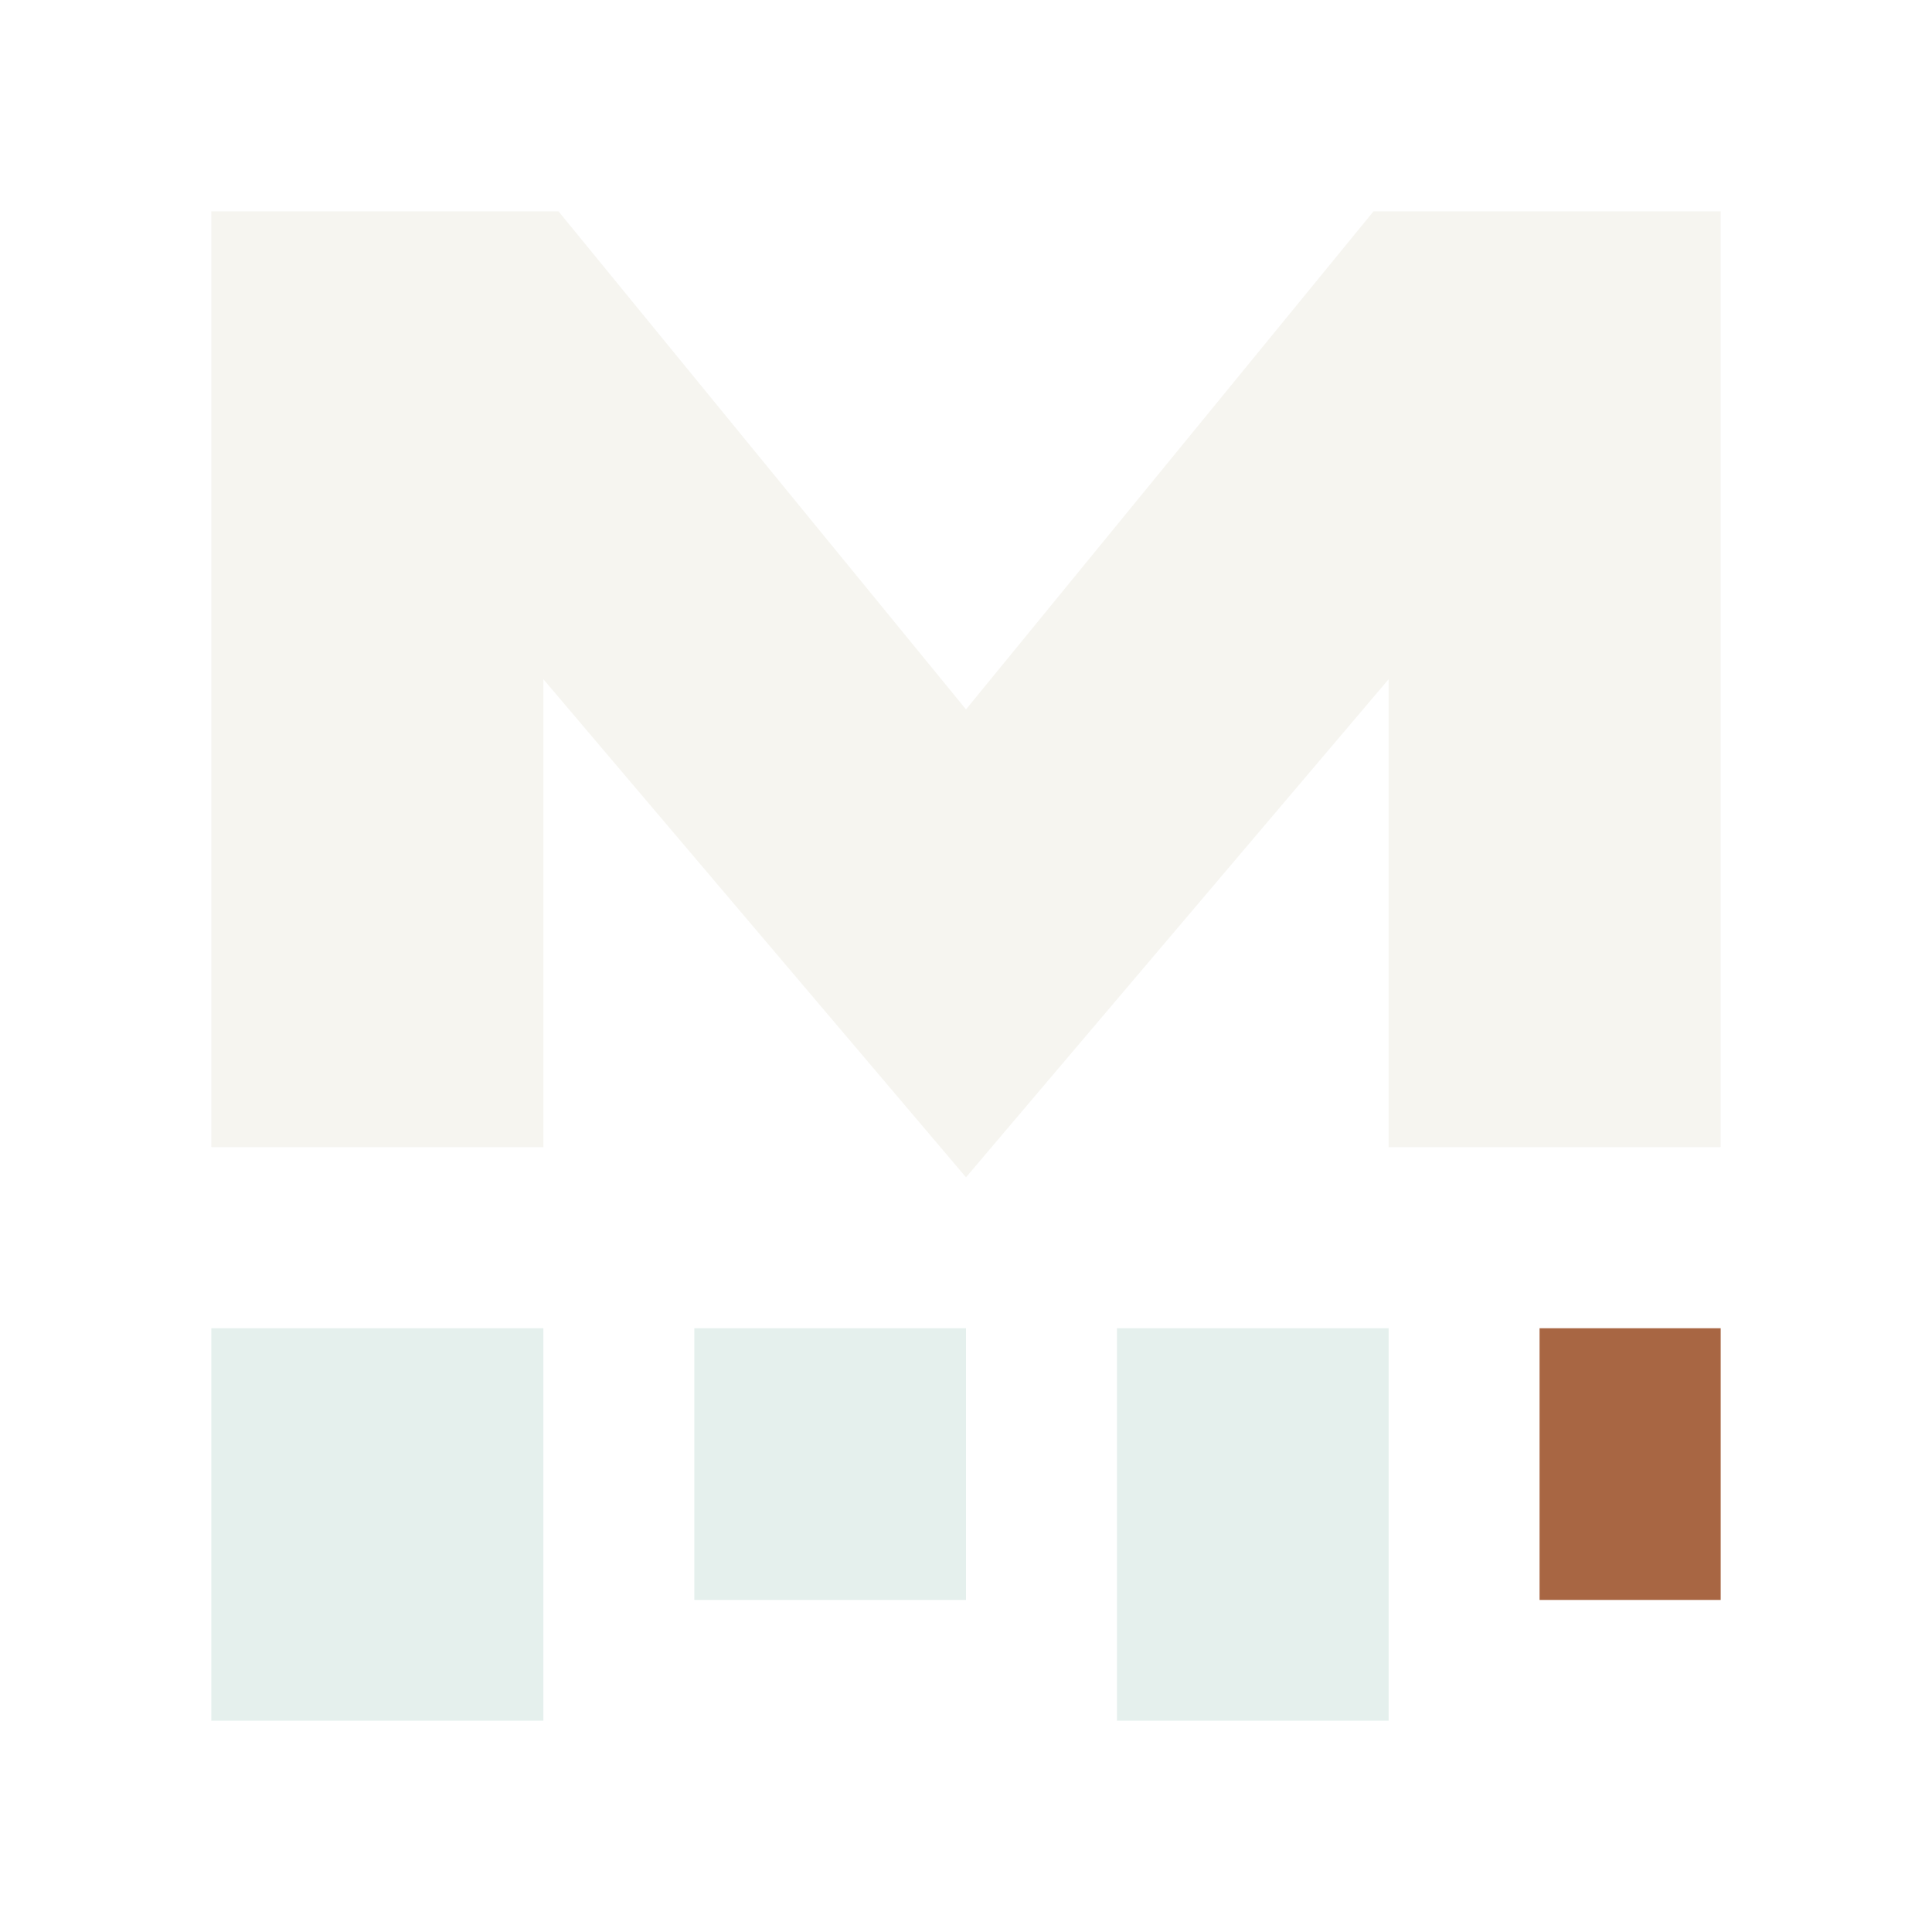
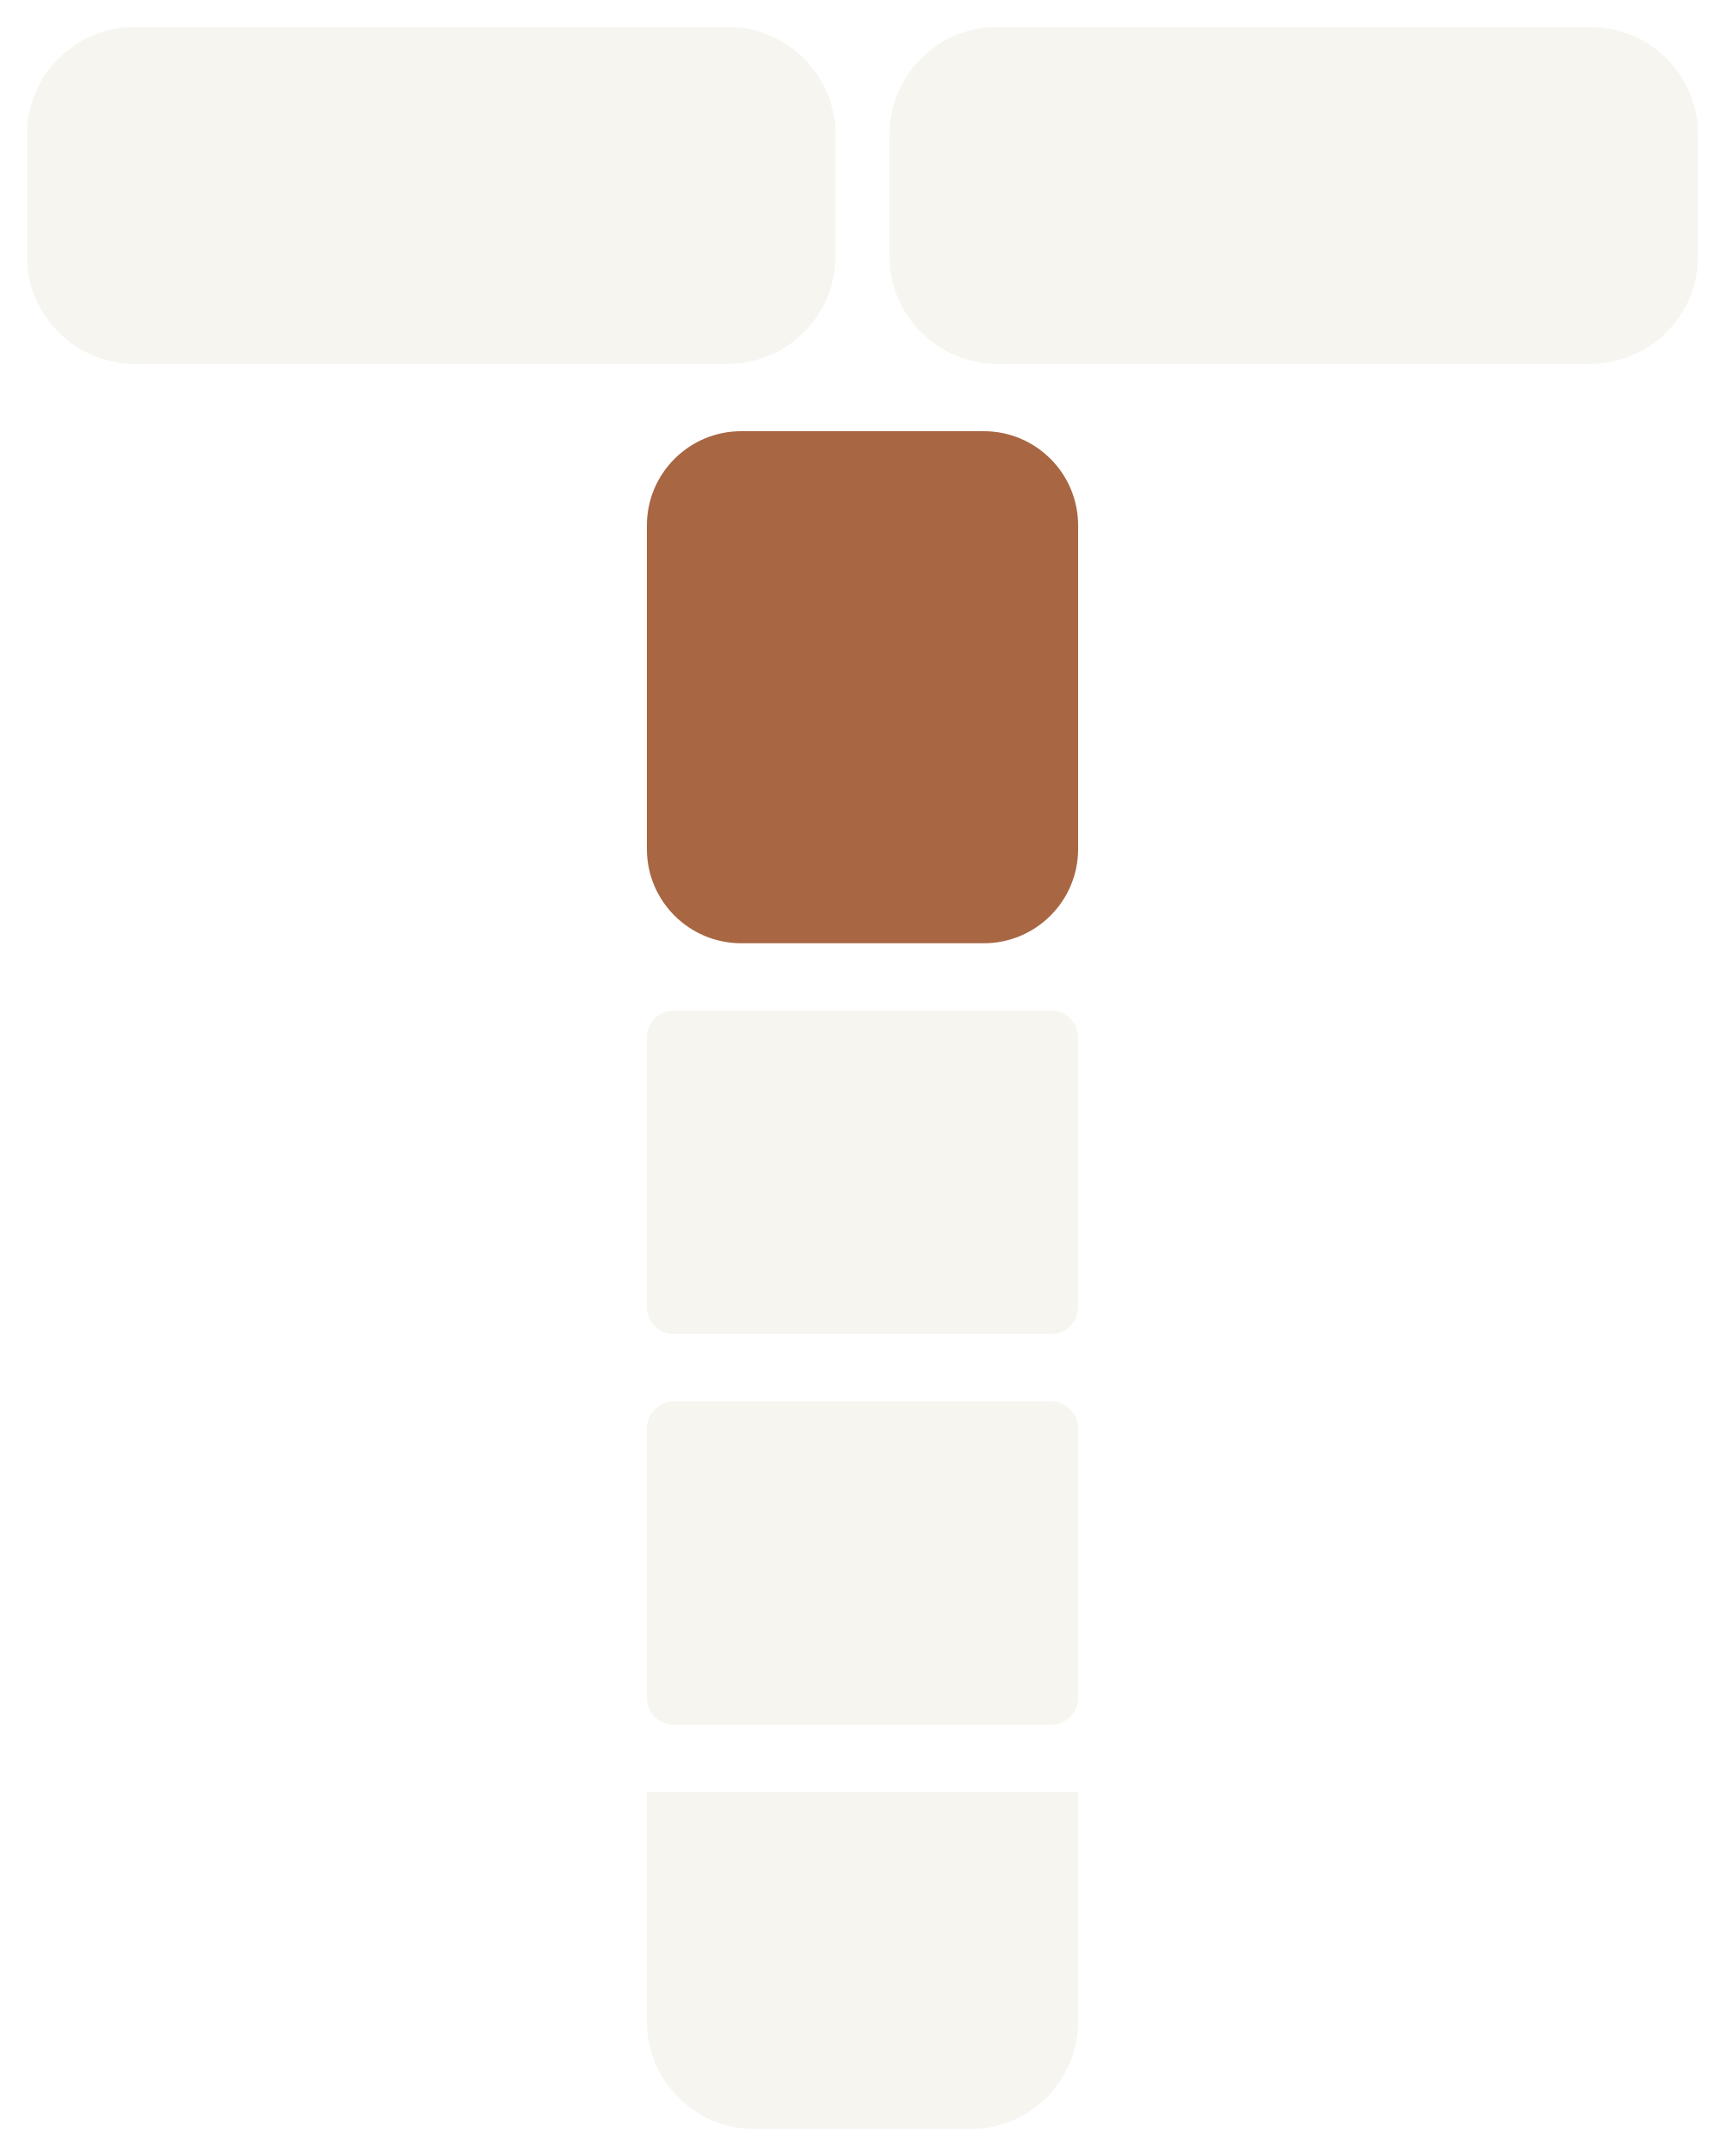
- <svg xmlns="http://www.w3.org/2000/svg" viewBox="0 0 64 64" fill="none">
-   <path fill="#F6F5F0" d="M7 7h11.5L32 23.5 45.5 7H57v31H46V22.5L32 39 18 22.5V38H7V7Z" />
-   <path fill="#E5F0ED" d="M7 44h11v13H7zM23 44h9v9h-9zM37 44h9v13h-9z" />
-   <path fill="#A86643" d="M51 44h6v9h-6z" />
+ <svg xmlns="http://www.w3.org/2000/svg" viewBox="0 0 128 160" fill="none">
+   <rect x="2" y="2" width="60" height="25" rx="8" fill="#F6F5F0" />
+   <rect x="66" y="2" width="60" height="25" rx="8" fill="#F6F5F0" />
+   <rect x="48" y="32" width="32" height="38" rx="7" fill="#A86643" />
+   <rect x="48" y="75" width="32" height="24" rx="2" fill="#F6F5F0" />
+   <rect x="48" y="104" width="32" height="24" rx="2" fill="#F6F5F0" />
+   <path fill="#F6F5F0" d="M48 133h32v17a8 8 0 0 1-8 8H56a8 8 0 0 1-8-8v-17Z" />
</svg>
